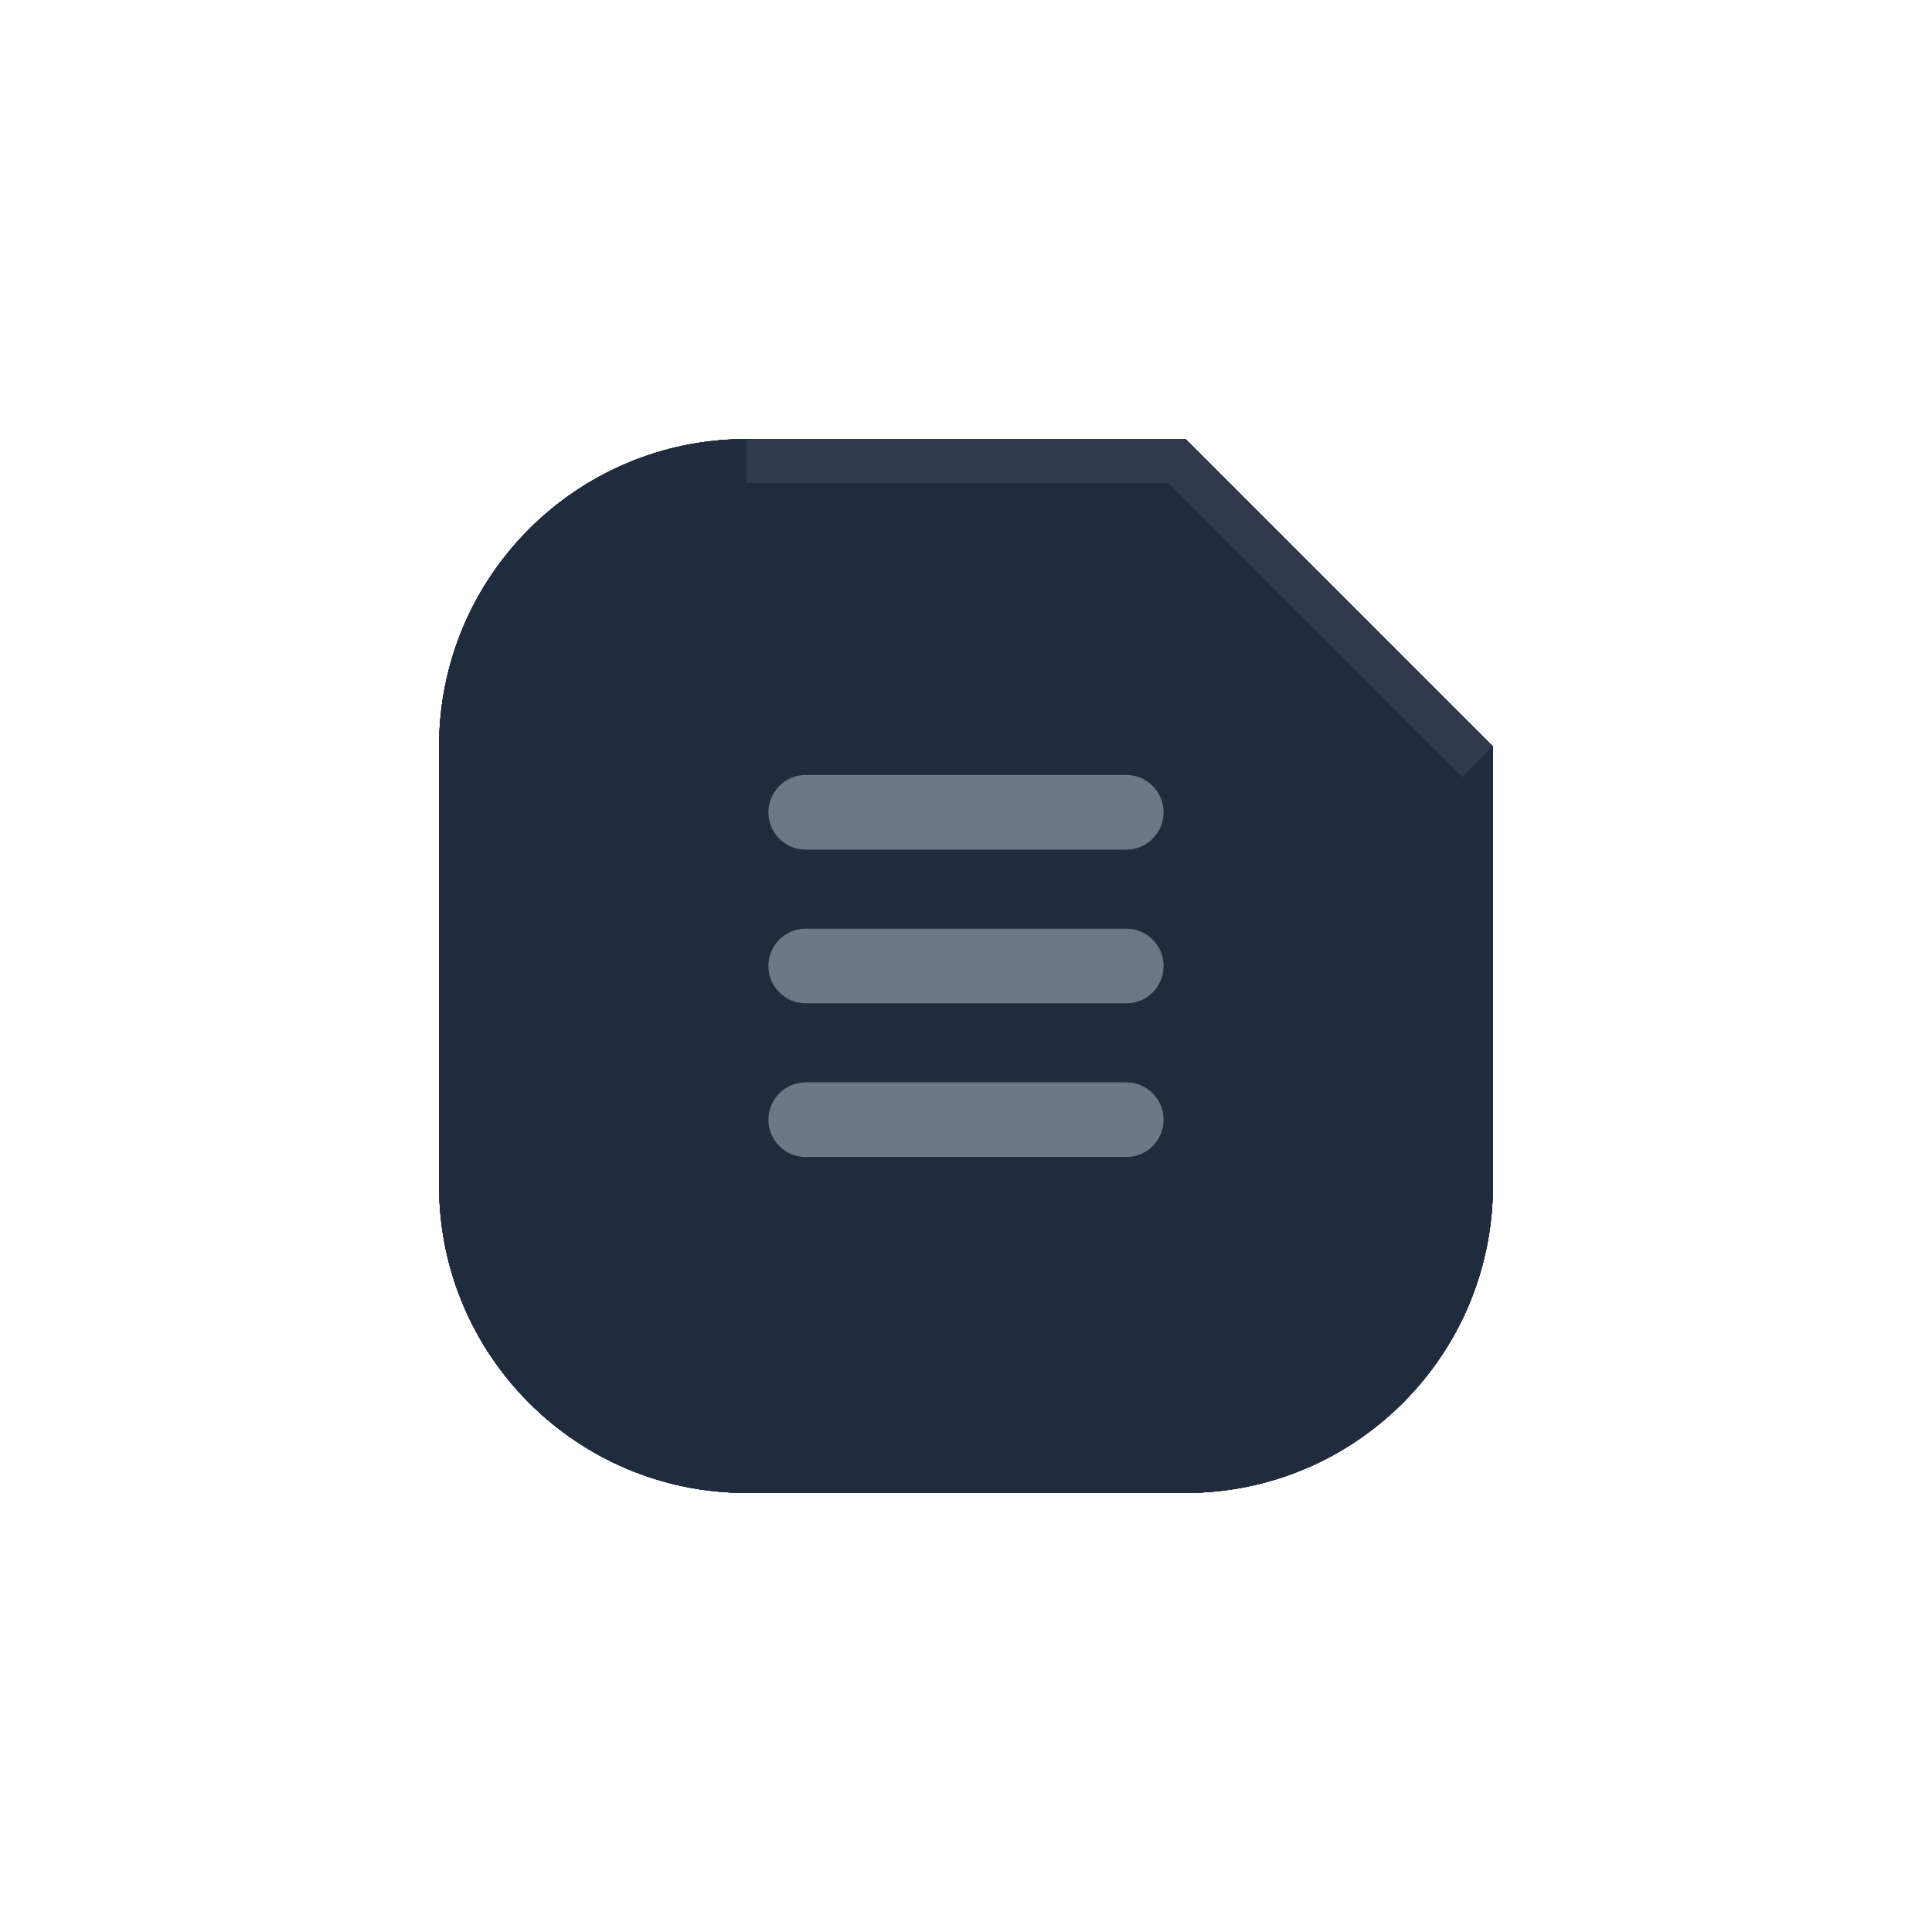
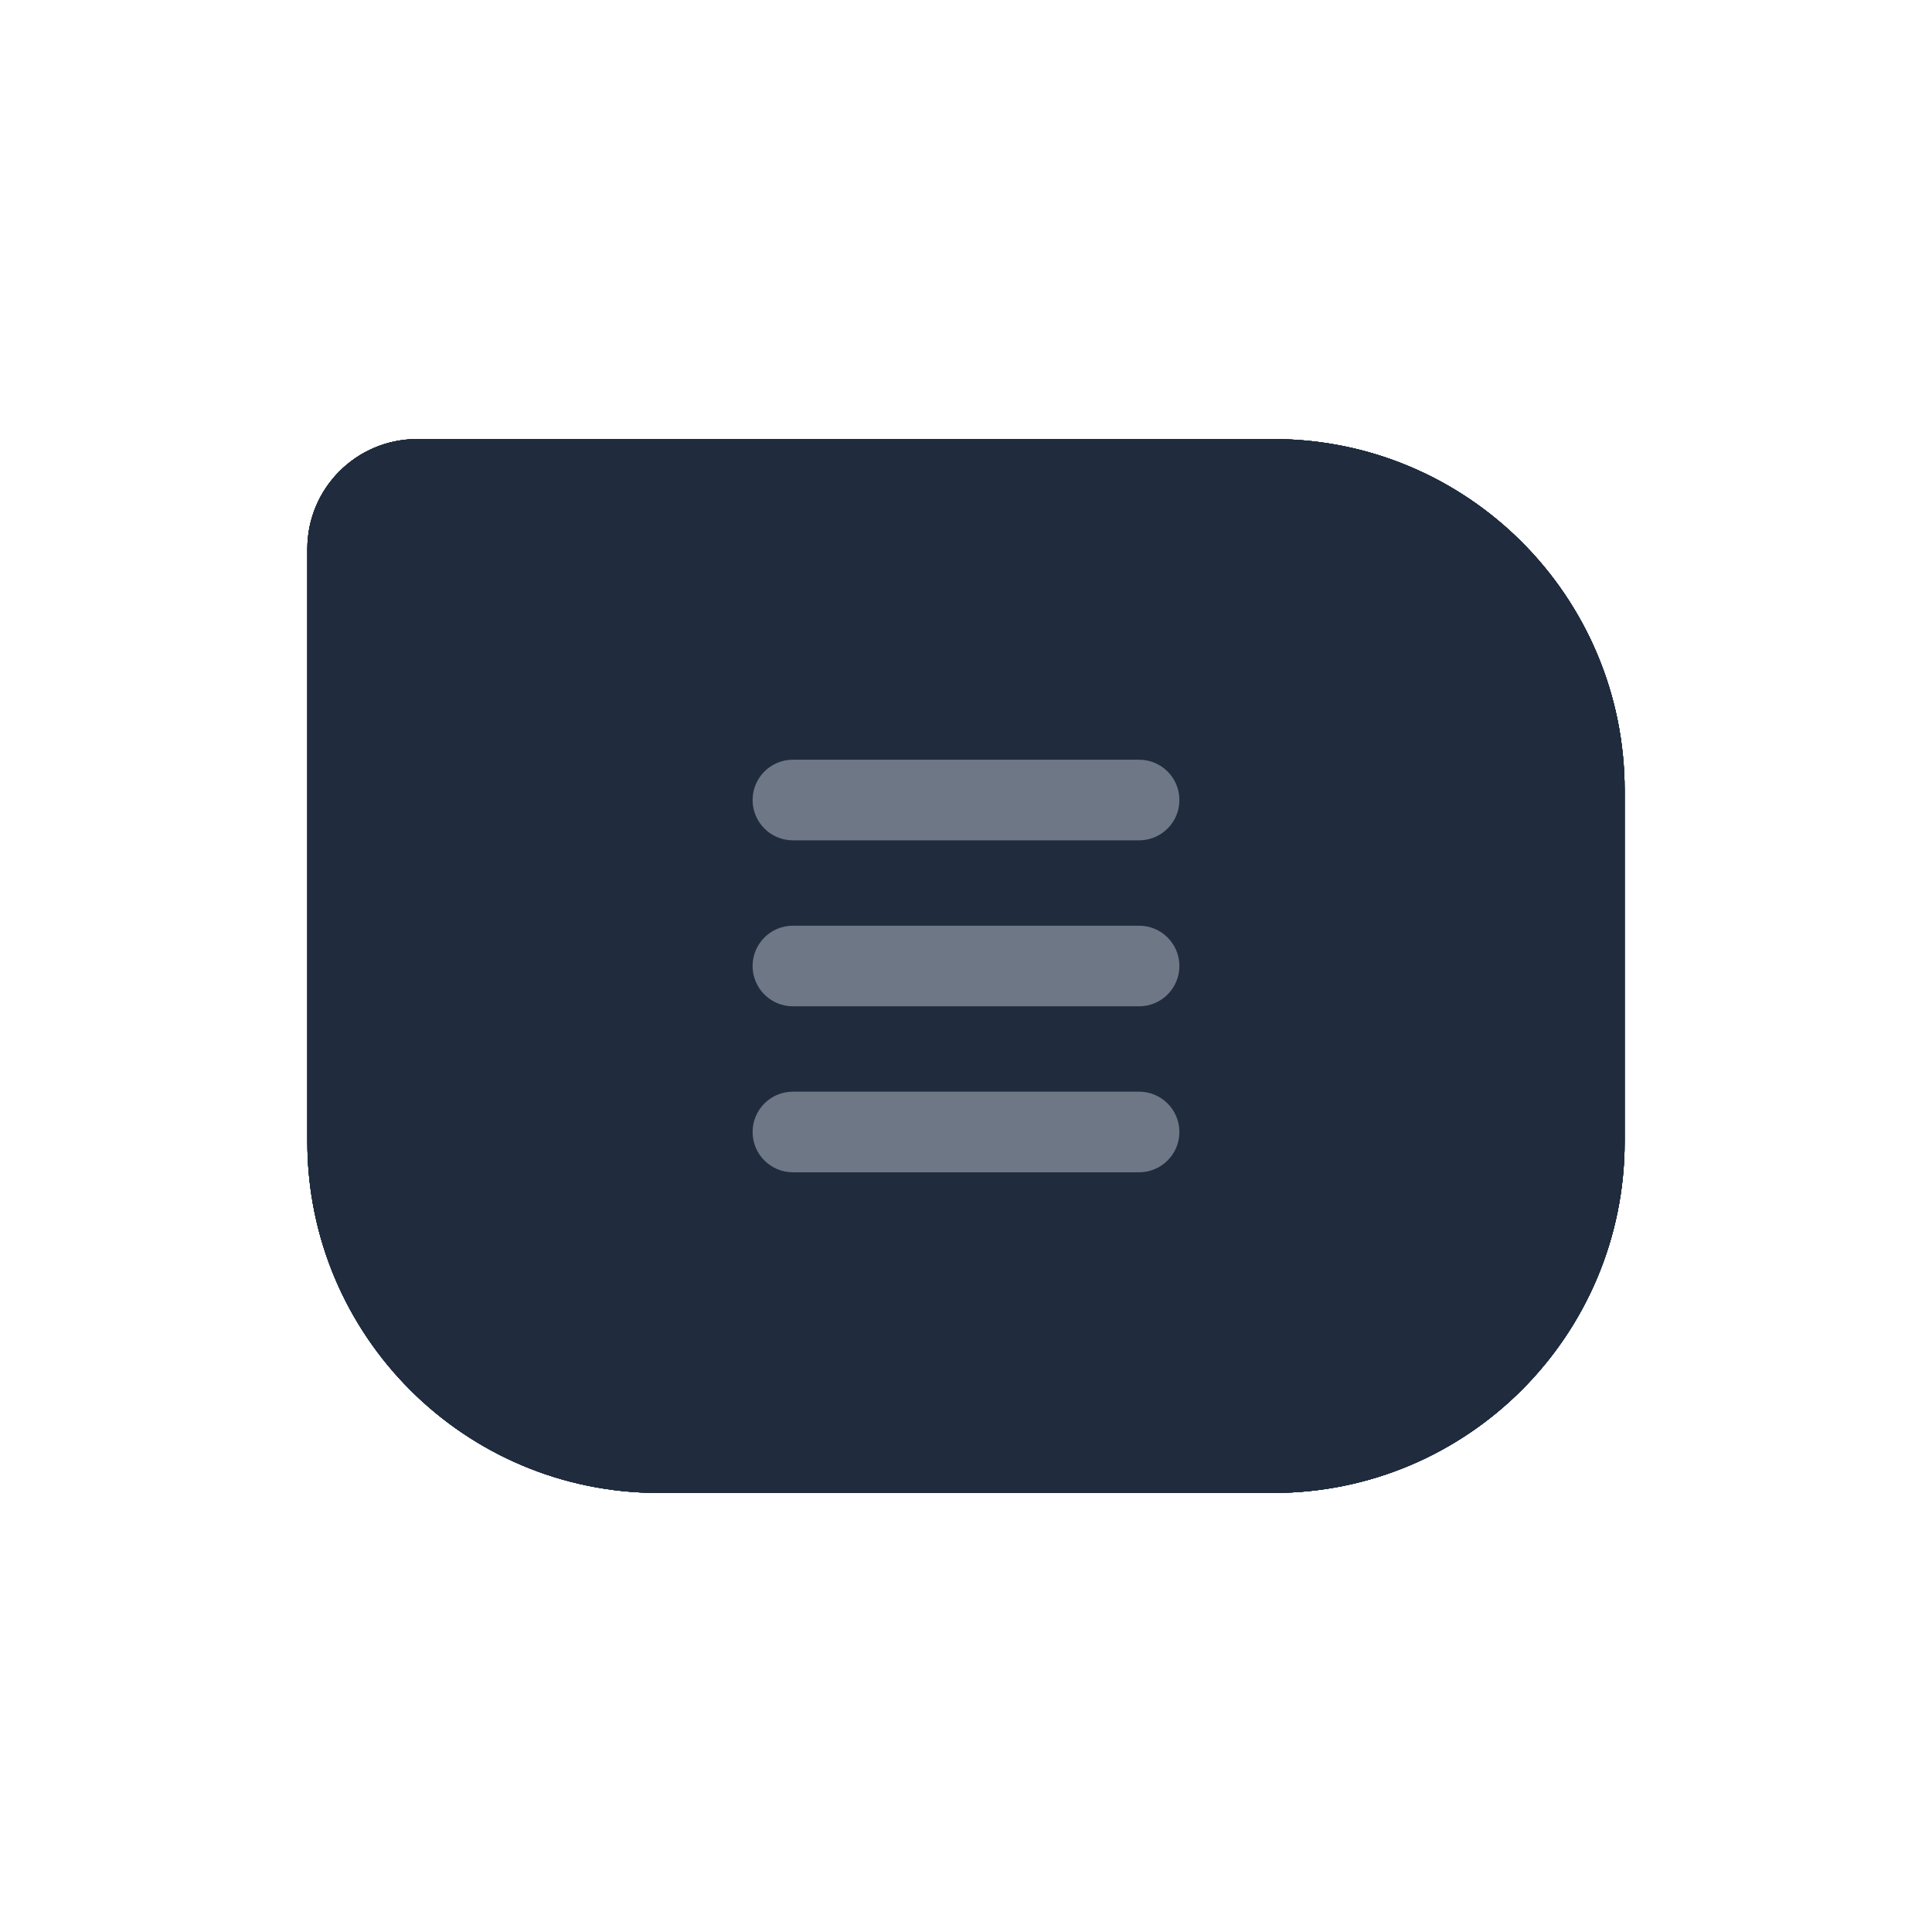
<svg xmlns="http://www.w3.org/2000/svg" width="44" height="44" viewBox="0 0 44 44">
  <g id="active-center">
    <rect width="44" height="44" fill="#000" fill-opacity="0" />
    <g>
-       <path data-moos-role="face" d="M17 10H27L34 17V27A7 7 0 0 1 27 34H17A7 7 0 0 1 10 27V17A7 7 0 0 1 17 10Z" fill="#283244" />
-       <path d="M17 10H27L34 17L33.3 17.7L26.6 11H17Z" fill="#4F5969" />
-       <g data-moos-role="glyph" transform="translate(12 12)">
+       <path data-moos-role="face" d="M9.5 10H29A8 8 0 0 1 37 18V26A8 8 0 0 1 29 34H15A8 8 0 0 1 7 26V12.5A2.5 2.5 0 0 1 9.5 10Z" fill="#2B3647" />
+       <g data-moos-role="glyph" transform="translate(22 22) scale(1.08) translate(-10 -10)">
        <rect x="5.5" y="5.65" width="9" height="1.7" rx=".85" fill="#EDF3FC" />
        <rect x="5.5" y="9.15" width="9" height="1.7" rx=".85" fill="#EDF3FC" />
        <rect x="5.5" y="12.65" width="9" height="1.7" rx=".85" fill="#EDF3FC" />
      </g>
    </g>
  </g>
  <g id="inactive-center">
    <rect width="44" height="44" fill="#000" fill-opacity="0" />
    <g>
-       <path data-moos-role="face" d="M17 10H27L34 17V27A7 7 0 0 1 27 34H17A7 7 0 0 1 10 27V17A7 7 0 0 1 17 10Z" fill="#202B3D" />
-       <path d="M17 10H27L34 17L33.3 17.7L26.6 11H17Z" fill="#495363" />
-       <g data-moos-role="glyph" transform="translate(12 12)">
-         <rect x="5.5" y="5.65" width="9" height="1.7" rx=".85" fill="#EDF3FC" />
-         <rect x="5.5" y="9.15" width="9" height="1.7" rx=".85" fill="#EDF3FC" />
-         <rect x="5.5" y="12.65" width="9" height="1.7" rx=".85" fill="#EDF3FC" />
+       <path data-moos-role="face" d="M9.5 10H29A8 8 0 0 1 37 18V26A8 8 0 0 1 29 34H15A8 8 0 0 1 7 26V12.5A2.5 2.5 0 0 1 9.5 10Z" fill="#232D3F" />
+       <g data-moos-role="glyph" transform="translate(22 22) scale(1.08) translate(-10 -10)">
+         <rect x="5.5" y="5.65" width="9" height="1.7" rx=".85" fill="#98A0AD" />
+         <rect x="5.5" y="9.15" width="9" height="1.7" rx=".85" fill="#98A0AD" />
+         <rect x="5.5" y="12.65" width="9" height="1.7" rx=".85" fill="#98A0AD" />
      </g>
    </g>
  </g>
  <g id="hover-center">
    <rect width="44" height="44" fill="#000" fill-opacity="0" />
    <g>
-       <path data-moos-role="face" d="M17 10H27L34 17V27A7 7 0 0 1 27 34H17A7 7 0 0 1 10 27V17A7 7 0 0 1 17 10Z" fill="#1A4459" />
-       <path d="M17 10H27L34 17L33.3 17.7L26.6 11H17Z" fill="#44677A" />
-       <g data-moos-role="glyph" transform="translate(12 12)">
+       <path data-moos-role="face" d="M9.5 10H29A8 8 0 0 1 37 18V26A8 8 0 0 1 29 34H15A8 8 0 0 1 7 26V12.5A2.5 2.5 0 0 1 9.5 10Z" fill="#1B4B61" />
+       <g data-moos-role="glyph" transform="translate(22 22) scale(1.08) translate(-10 -10)">
        <rect x="5.5" y="5.65" width="9" height="1.7" rx=".85" fill="#EDF3FC" />
        <rect x="5.5" y="9.15" width="9" height="1.7" rx=".85" fill="#EDF3FC" />
        <rect x="5.5" y="12.65" width="9" height="1.7" rx=".85" fill="#EDF3FC" />
      </g>
    </g>
  </g>
  <g id="hover-inactive-center">
    <rect width="44" height="44" fill="#000" fill-opacity="0" />
    <g>
-       <path data-moos-role="face" d="M17 10H27L34 17V27A7 7 0 0 1 27 34H17A7 7 0 0 1 10 27V17A7 7 0 0 1 17 10Z" fill="#1A4459" />
-       <path d="M17 10H27L34 17L33.3 17.7L26.6 11H17Z" fill="#44677A" />
-       <g data-moos-role="glyph" transform="translate(12 12)">
+       <path data-moos-role="face" d="M9.5 10H29A8 8 0 0 1 37 18V26A8 8 0 0 1 29 34H15A8 8 0 0 1 7 26V12.5A2.5 2.5 0 0 1 9.5 10Z" fill="#1B4B61" />
+       <g data-moos-role="glyph" transform="translate(22 22) scale(1.08) translate(-10 -10)">
        <rect x="5.5" y="5.65" width="9" height="1.7" rx=".85" fill="#EDF3FC" />
        <rect x="5.5" y="9.15" width="9" height="1.7" rx=".85" fill="#EDF3FC" />
        <rect x="5.5" y="12.65" width="9" height="1.7" rx=".85" fill="#EDF3FC" />
      </g>
    </g>
  </g>
  <g id="pressed-center">
    <rect width="44" height="44" fill="#000" fill-opacity="0" />
    <g transform="translate(22 22) scale(.94) translate(-22 -22)">
-       <path data-moos-role="face" d="M17 10H27L34 17V27A7 7 0 0 1 27 34H17A7 7 0 0 1 10 27V17A7 7 0 0 1 17 10Z" fill="#1B5D74" />
-       <path d="M17 10H27L34 17L33.3 17.7L26.6 11H17Z" fill="#457B8F" />
-       <g data-moos-role="glyph" transform="translate(12 12)">
+       <path data-moos-role="face" d="M9.5 10H29A8 8 0 0 1 37 18V26A8 8 0 0 1 29 34H15A8 8 0 0 1 7 26V12.5A2.5 2.5 0 0 1 9.5 10Z" fill="#1B6178" />
+       <g data-moos-role="glyph" transform="translate(22 22) scale(1.08) translate(-10 -10)">
        <rect x="5.5" y="5.65" width="9" height="1.7" rx=".85" fill="#EDF3FC" />
        <rect x="5.5" y="9.15" width="9" height="1.7" rx=".85" fill="#EDF3FC" />
        <rect x="5.5" y="12.65" width="9" height="1.7" rx=".85" fill="#EDF3FC" />
      </g>
    </g>
  </g>
  <g id="pressed-inactive-center">
    <rect width="44" height="44" fill="#000" fill-opacity="0" />
    <g transform="translate(22 22) scale(.94) translate(-22 -22)">
-       <path data-moos-role="face" d="M17 10H27L34 17V27A7 7 0 0 1 27 34H17A7 7 0 0 1 10 27V17A7 7 0 0 1 17 10Z" fill="#1B5D74" />
-       <path d="M17 10H27L34 17L33.3 17.7L26.6 11H17Z" fill="#457B8F" />
-       <g data-moos-role="glyph" transform="translate(12 12)">
+       <path data-moos-role="face" d="M9.5 10H29A8 8 0 0 1 37 18V26A8 8 0 0 1 29 34H15A8 8 0 0 1 7 26V12.5A2.5 2.5 0 0 1 9.5 10Z" fill="#1B6178" />
+       <g data-moos-role="glyph" transform="translate(22 22) scale(1.08) translate(-10 -10)">
        <rect x="5.5" y="5.65" width="9" height="1.7" rx=".85" fill="#EDF3FC" />
        <rect x="5.5" y="9.15" width="9" height="1.7" rx=".85" fill="#EDF3FC" />
        <rect x="5.5" y="12.65" width="9" height="1.7" rx=".85" fill="#EDF3FC" />
      </g>
    </g>
  </g>
  <g id="deactivated-center">
    <rect width="44" height="44" fill="#000" fill-opacity="0" />
    <g>
-       <path data-moos-role="face" d="M17 10H27L34 17V27A7 7 0 0 1 27 34H17A7 7 0 0 1 10 27V17A7 7 0 0 1 17 10Z" fill="#283244" />
-       <path d="M17 10H27L34 17L33.3 17.7L26.6 11H17Z" fill="#374152" />
-       <g data-moos-role="glyph" transform="translate(12 12)">
-         <rect x="5.5" y="5.65" width="9" height="1.7" rx=".85" fill="#737B8A" />
-         <rect x="5.5" y="9.15" width="9" height="1.7" rx=".85" fill="#737B8A" />
-         <rect x="5.5" y="12.65" width="9" height="1.7" rx=".85" fill="#737B8A" />
+       <path data-moos-role="face" d="M9.5 10H29A8 8 0 0 1 37 18V26A8 8 0 0 1 29 34H15A8 8 0 0 1 7 26V12.5A2.5 2.5 0 0 1 9.5 10Z" fill="#202B3D" />
+       <g data-moos-role="glyph" transform="translate(22 22) scale(1.08) translate(-10 -10)">
+         <rect x="5.5" y="5.65" width="9" height="1.7" rx=".85" fill="#6E7786" />
+         <rect x="5.5" y="9.15" width="9" height="1.7" rx=".85" fill="#6E7786" />
+         <rect x="5.5" y="12.65" width="9" height="1.7" rx=".85" fill="#6E7786" />
      </g>
    </g>
  </g>
  <g id="deactivated-inactive-center">
    <rect width="44" height="44" fill="#000" fill-opacity="0" />
    <g>
-       <path data-moos-role="face" d="M17 10H27L34 17V27A7 7 0 0 1 27 34H17A7 7 0 0 1 10 27V17A7 7 0 0 1 17 10Z" fill="#202B3D" />
-       <path d="M17 10H27L34 17L33.3 17.7L26.6 11H17Z" fill="#303A4C" />
-       <g data-moos-role="glyph" transform="translate(12 12)">
+       <path data-moos-role="face" d="M9.5 10H29A8 8 0 0 1 37 18V26A8 8 0 0 1 29 34H15A8 8 0 0 1 7 26V12.5A2.5 2.5 0 0 1 9.5 10Z" fill="#202B3D" />
+       <g data-moos-role="glyph" transform="translate(22 22) scale(1.08) translate(-10 -10)">
        <rect x="5.5" y="5.65" width="9" height="1.7" rx=".85" fill="#6E7786" />
        <rect x="5.5" y="9.15" width="9" height="1.7" rx=".85" fill="#6E7786" />
        <rect x="5.5" y="12.65" width="9" height="1.7" rx=".85" fill="#6E7786" />
      </g>
    </g>
  </g>
</svg>
